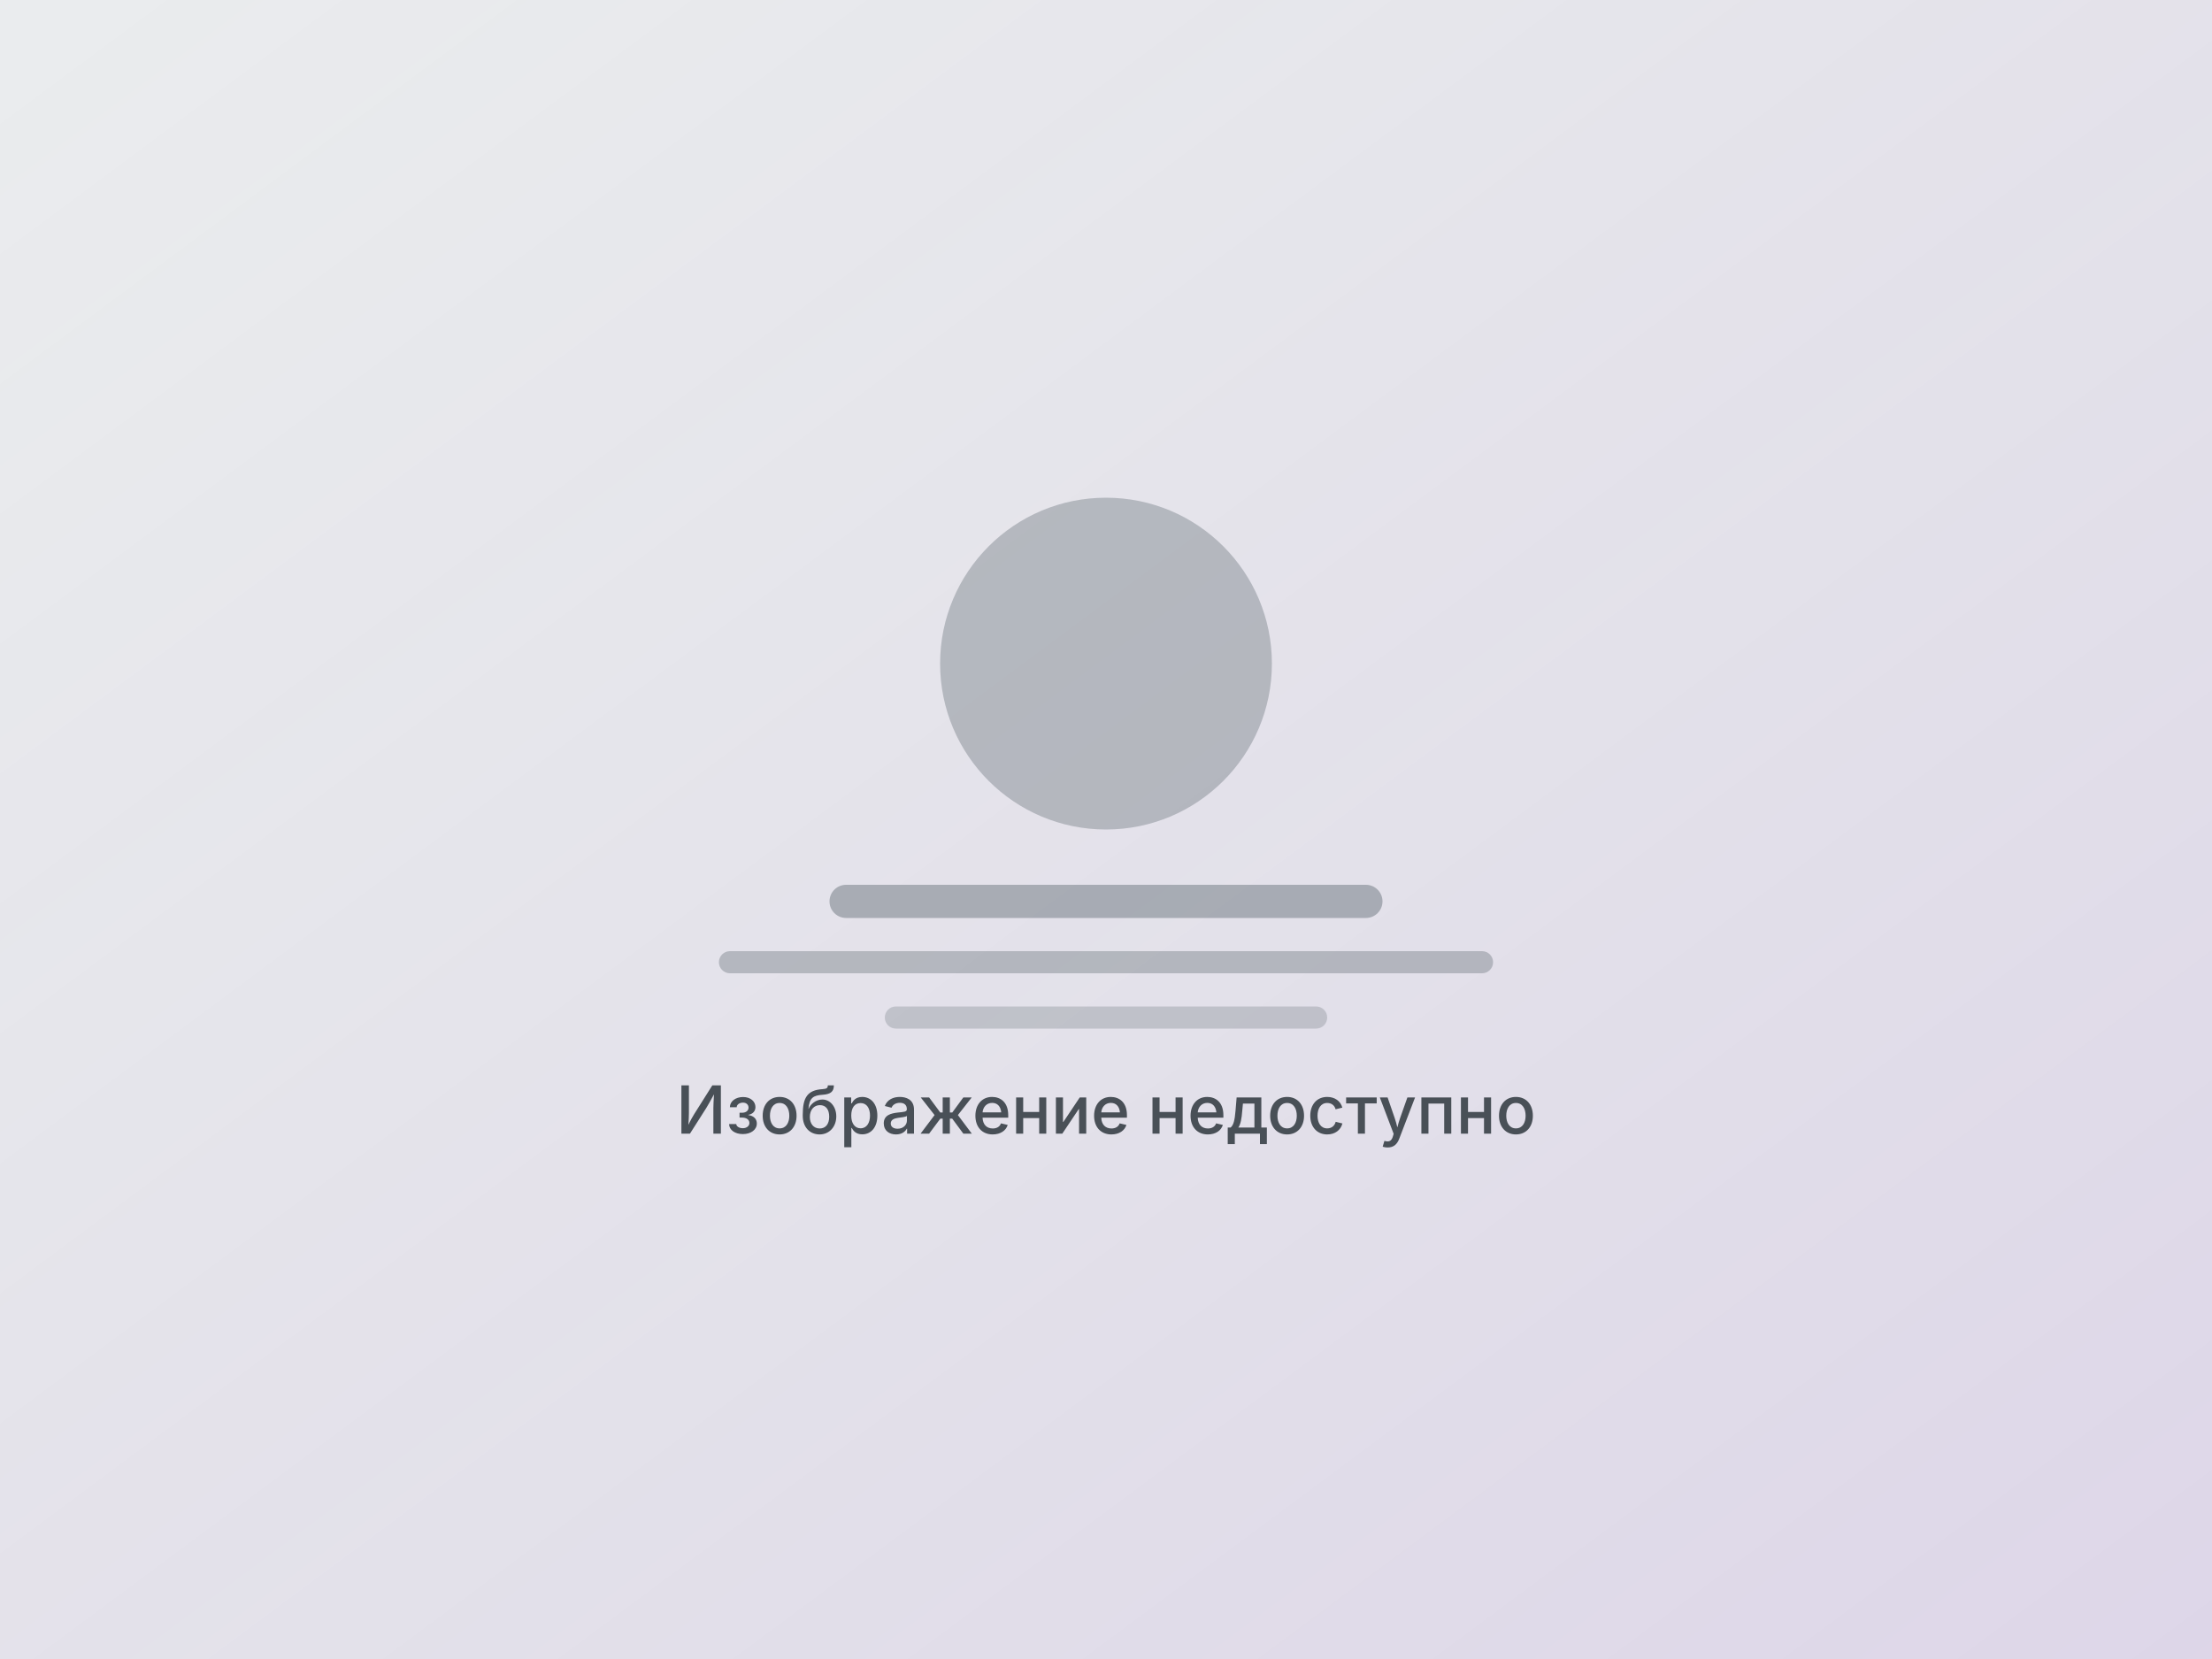
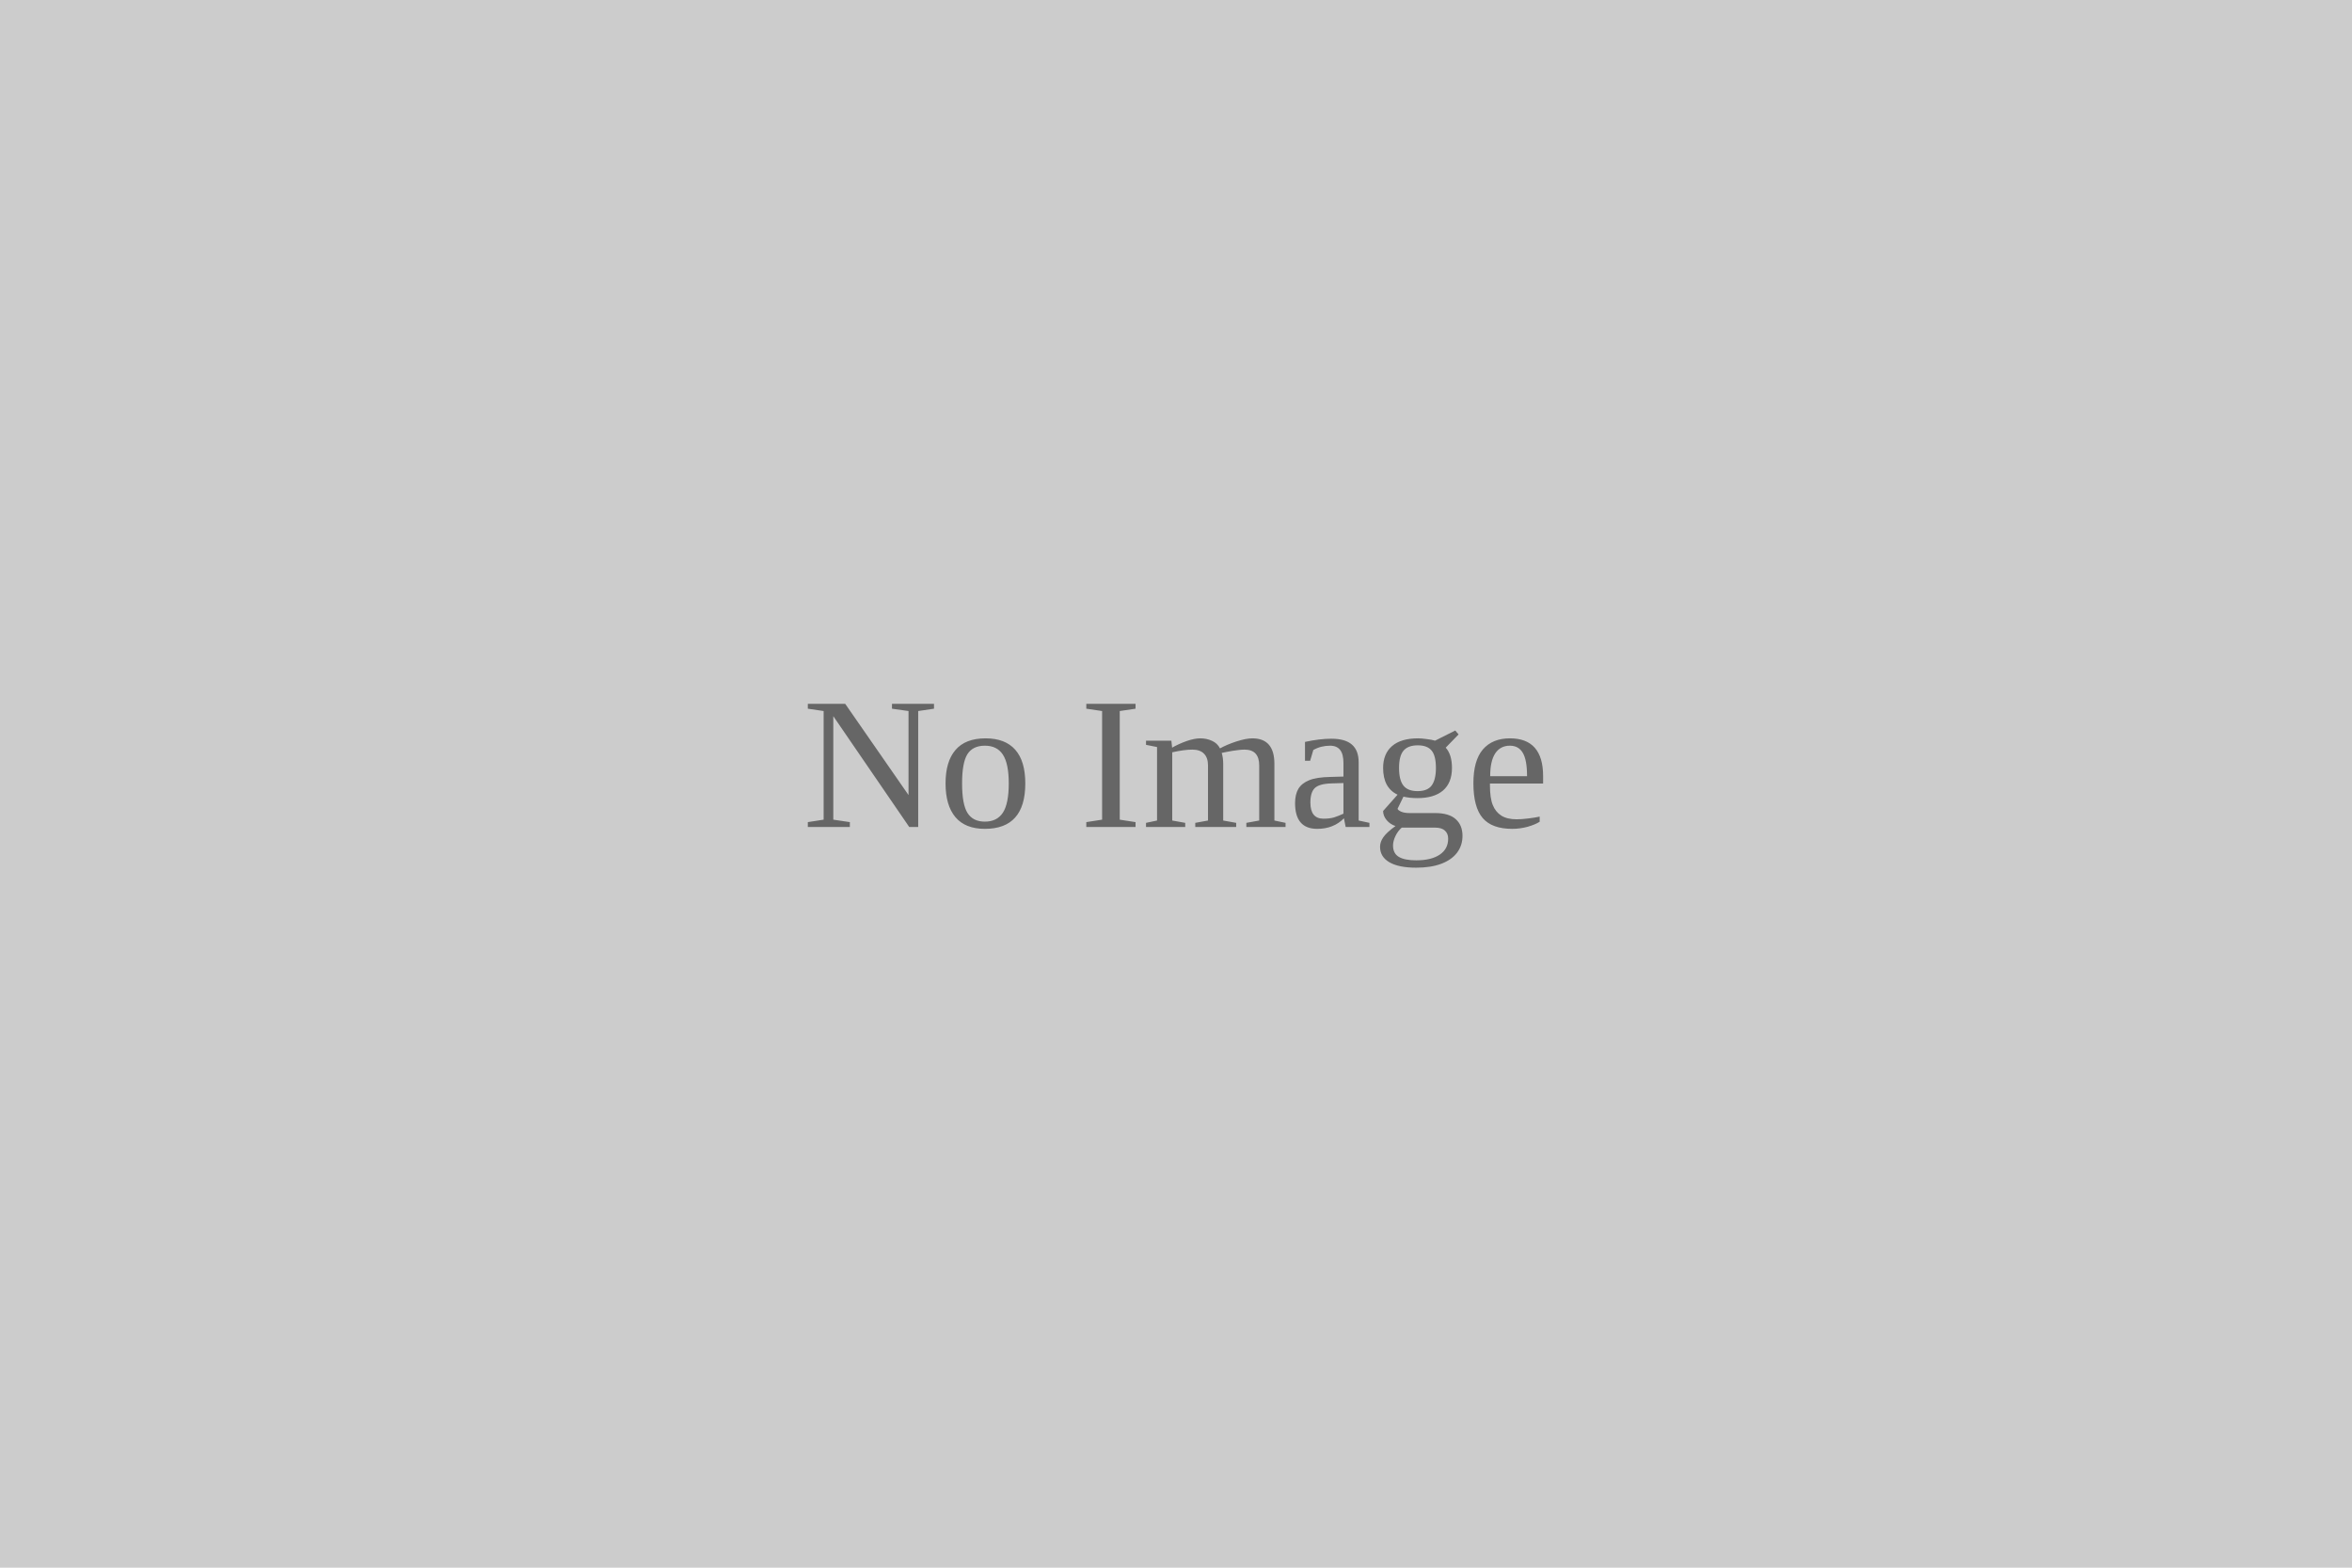
- <svg xmlns="http://www.w3.org/2000/svg" width="400" height="300" viewBox="0 0 400 300">
-   <defs>
-     <linearGradient id="bg-lwp0b2gim" x1="0%" y1="0%" x2="100%" y2="100%">
-       <stop offset="0%" style="stop-color:#6c757d;stop-opacity:0.1" />
-       <stop offset="100%" style="stop-color:#764ba2;stop-opacity:0.2" />
-     </linearGradient>
-   </defs>
-   <rect width="400" height="300" fill="#f8f9fa" />
-   <rect width="400" height="300" fill="url(#bg-lwp0b2gim)" />
-   <circle cx="200" cy="120" r="30" fill="#6c757d" opacity="0.4" />
-   <rect x="150" y="160" width="100" height="6" rx="3" fill="#6c757d" opacity="0.5" />
-   <rect x="130" y="172" width="140" height="4" rx="2" fill="#6c757d" opacity="0.4" />
-   <rect x="160" y="182" width="80" height="4" rx="2" fill="#6c757d" opacity="0.3" />
-   <text x="200" y="205" text-anchor="middle" fill="#495057" font-family="system-ui, -apple-system, sans-serif" font-size="12" font-weight="500">Изображение недоступно</text>
+ <svg xmlns="http://www.w3.org/2000/svg" width="300" height="200">
+   <rect width="300" height="200" fill="#cccccc" />
+   <text x="50%" y="50%" dominant-baseline="middle" text-anchor="middle" fill="#666" font-size="24">No Image</text>
</svg>
